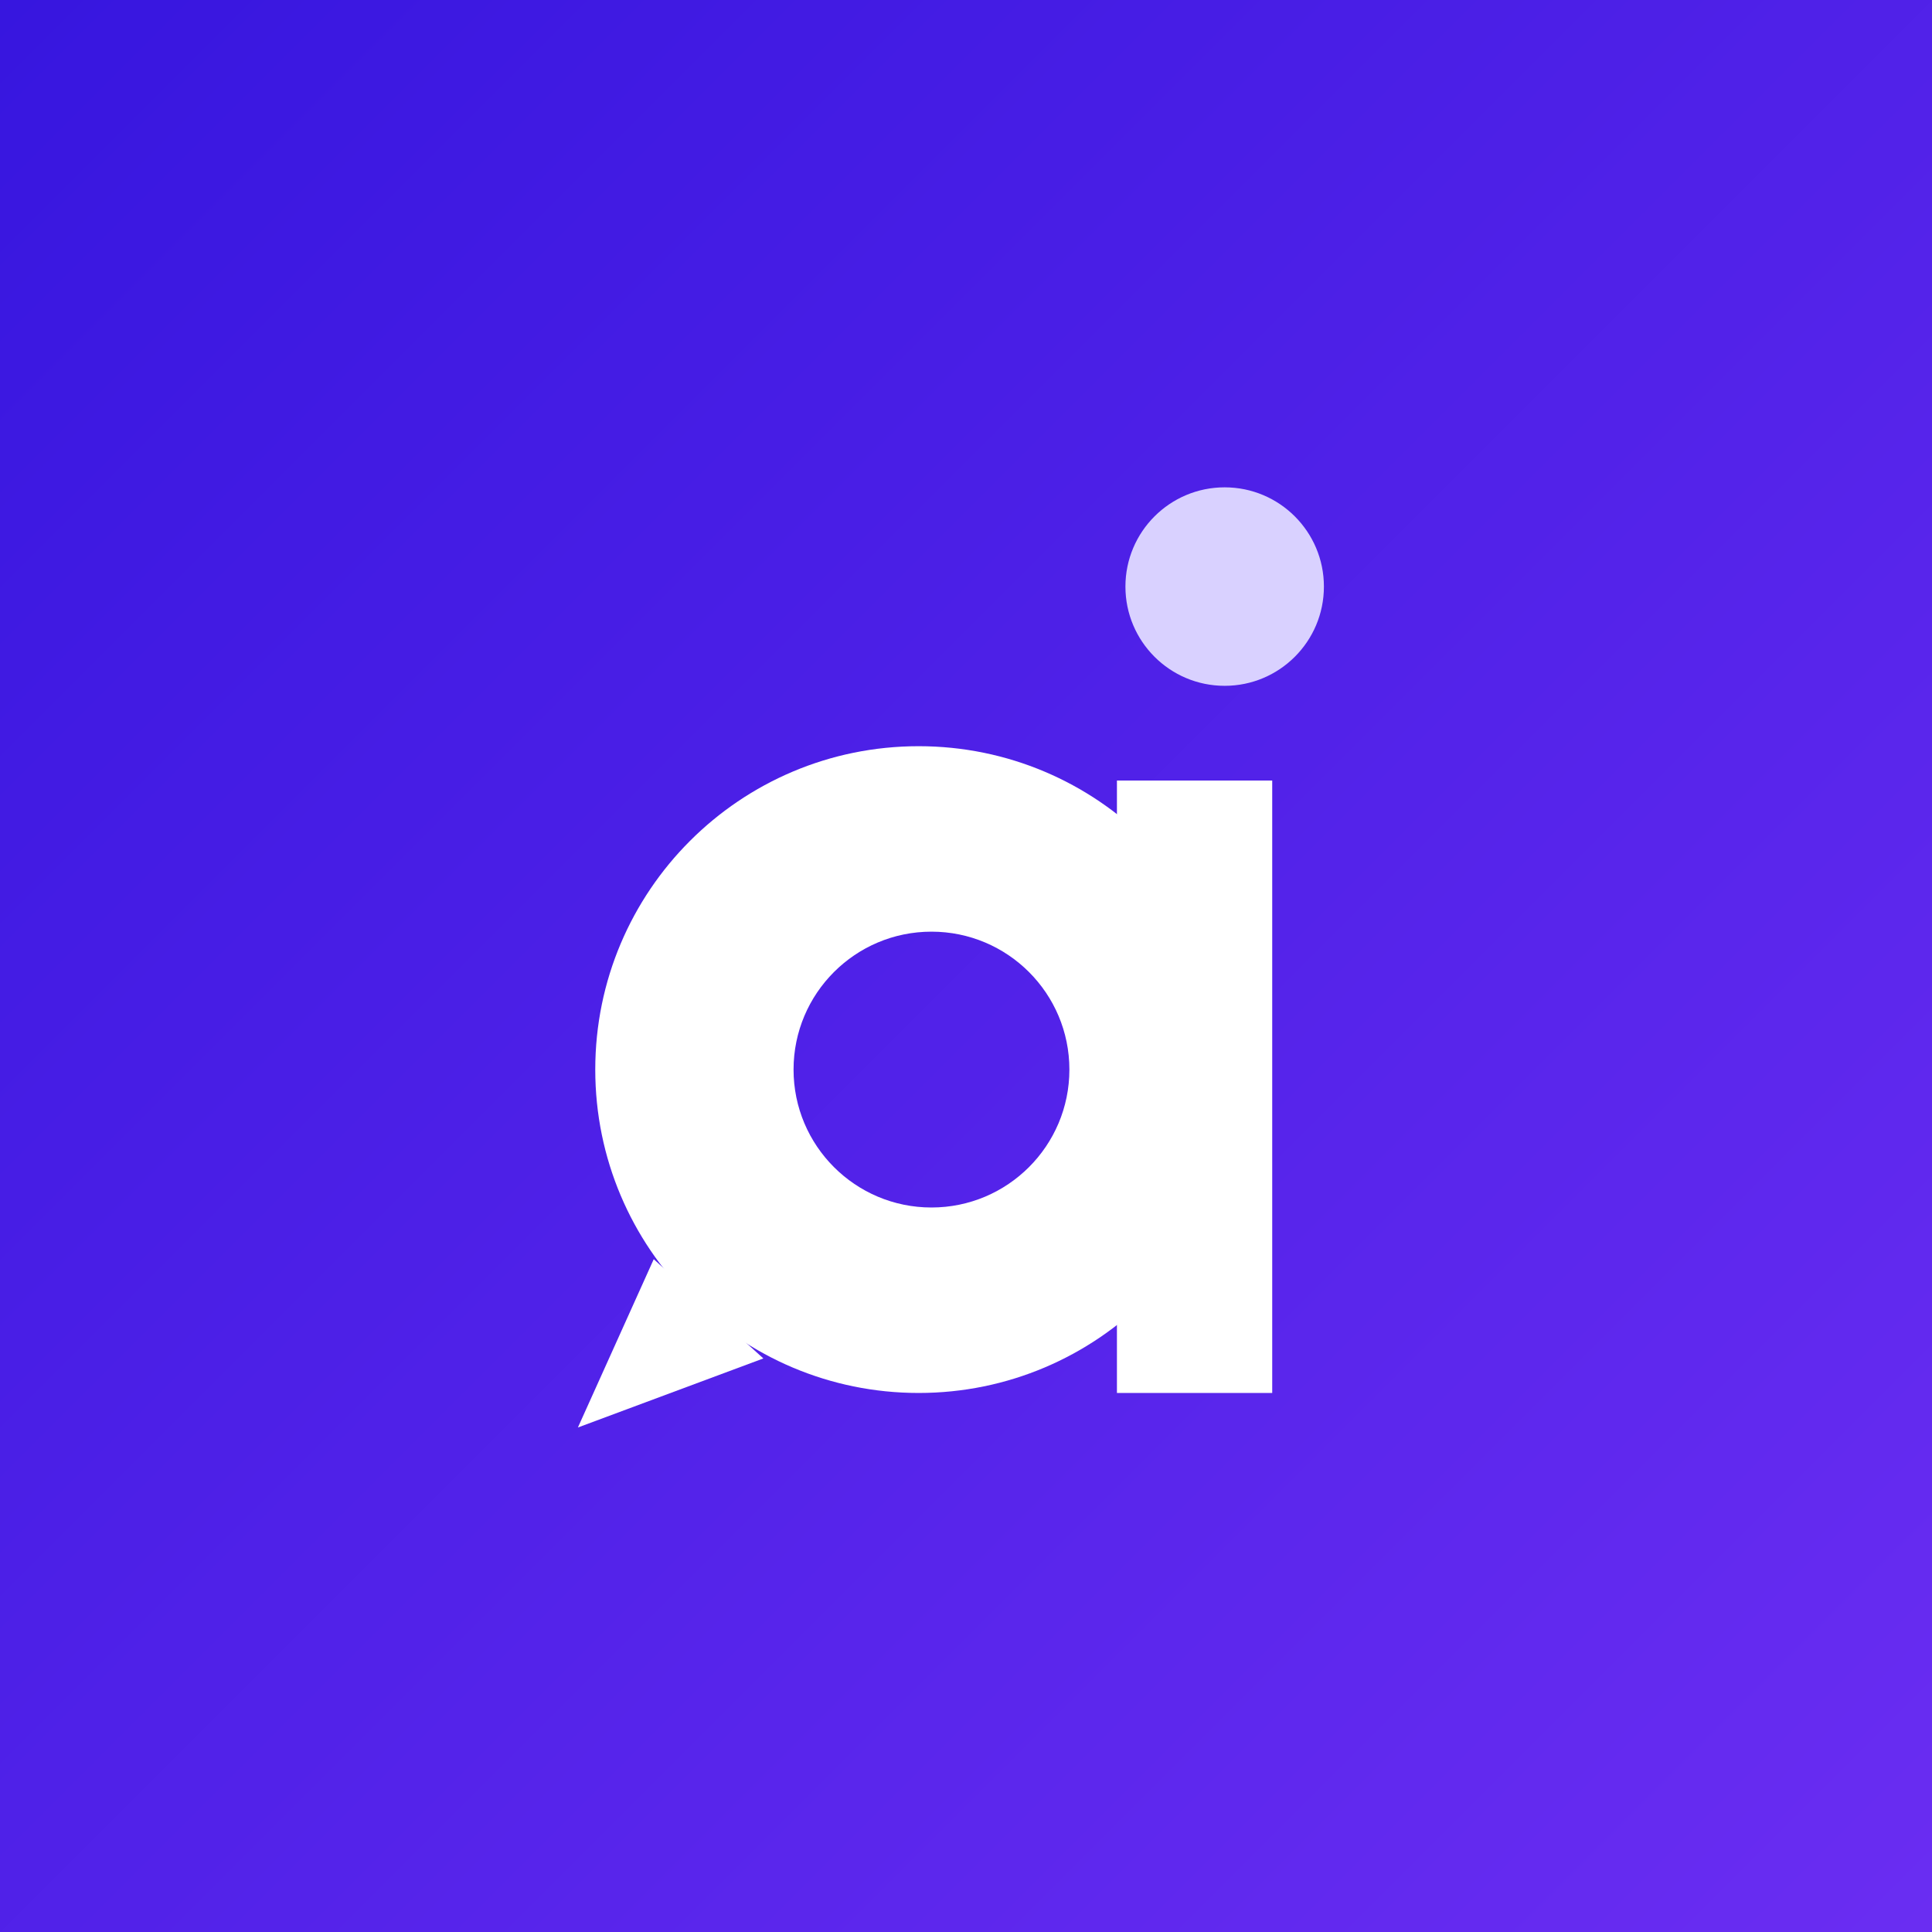
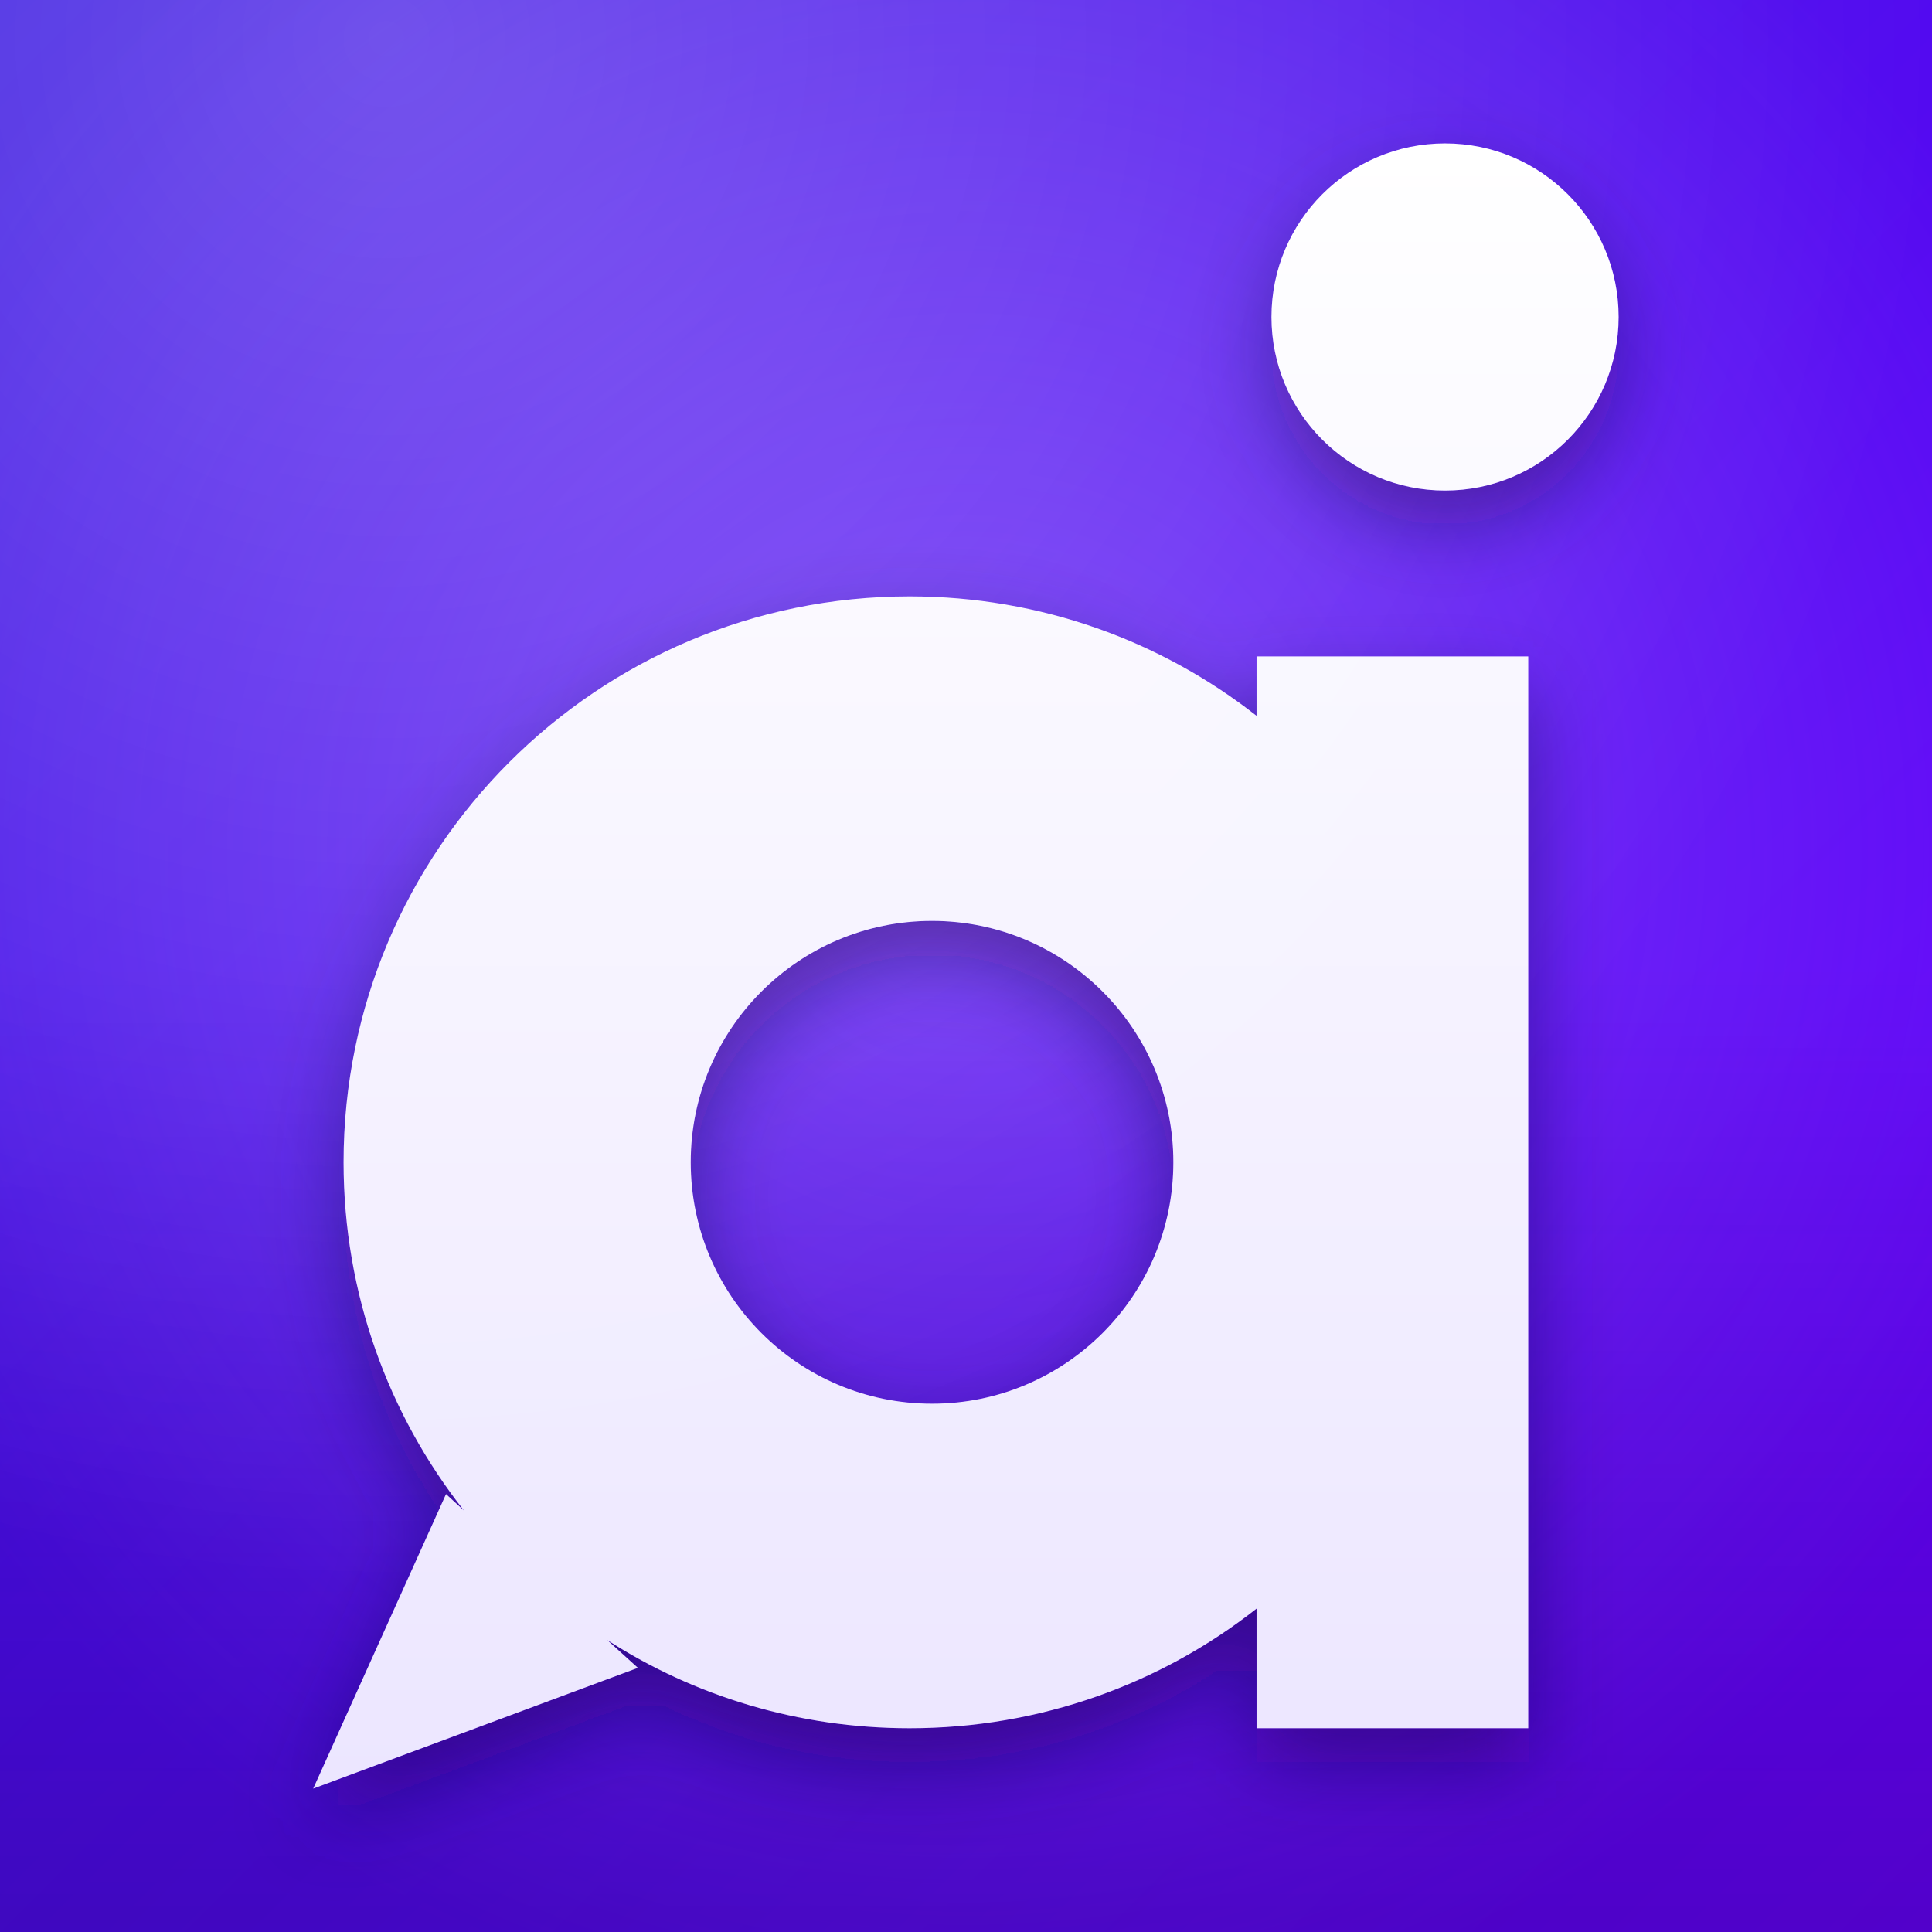
<svg xmlns="http://www.w3.org/2000/svg" viewBox="0 0 1024 1024" width="1024" height="1024">
  <defs>
-     <linearGradient id="tile" x1="0" y1="0" x2="1024" y2="1024" gradientUnits="userSpaceOnUse">
-       <stop offset="0" stop-color="#3716DF" />
-       <stop offset="1" stop-color="#6A2DF2" />
+     <linearGradient id="bg" x1="0" y1="0" x2="1024" y2="1024" gradientUnits="userSpaceOnUse">
+       <stop offset="0%" stop-color="#3715E0" />
+       <stop offset="100%" stop-color="#6D00FF" />
    </linearGradient>
-     <mask id="glyph" maskUnits="userSpaceOnUse" x="0" y="0" width="1024" height="1024">
-       <circle cx="486.9" cy="566.9" r="171.4" fill="#fff" />
-       <rect x="592" y="413.7" width="82.3" height="324.6" fill="#fff" />
-       <polygon points="346.5,667.4 404.6,720 306.3,756.6" fill="#fff" />
-       <circle cx="493.7" cy="566.9" r="73.1" fill="#000" />
+     <radialGradient id="glow0" cx="512" cy="450.6" r="634.9" gradientUnits="userSpaceOnUse">
+       <stop offset="0%" stop-color="#9A6BFF" stop-opacity="0.50" />
+       <stop offset="100%" stop-color="#9A6BFF" stop-opacity="0.00" />
+     </radialGradient>
+     <linearGradient id="foot" x1="0" y1="0" x2="0" y2="1024" gradientUnits="userSpaceOnUse">
+       <stop offset="50%" stop-color="#12024F" stop-opacity="0.00" />
+       <stop offset="100%" stop-color="#12024F" stop-opacity="0.30" />
+     </linearGradient>
+     <radialGradient id="light" cx="204.8" cy="20.5" r="819.2" gradientUnits="userSpaceOnUse">
+       <stop offset="0%" stop-color="#FFFFFF" stop-opacity="0.24" />
+       <stop offset="100%" stop-color="#FFFFFF" stop-opacity="0.00" />
+     </radialGradient>
+     <linearGradient id="mark" x1="0" y1="76" x2="0" y2="948" gradientUnits="userSpaceOnUse">
+       <stop offset="0%" stop-color="#FFFFFF" />
+       <stop offset="100%" stop-color="#ECE6FF" />
+     </linearGradient>
+     <filter id="soft" x="-20%" y="-20%" width="140%" height="160%">
+       <feGaussianBlur stdDeviation="22" />
+     </filter>
+     <mask id="outside" maskUnits="userSpaceOnUse" x="0" y="0" width="1024" height="1024">
+       <rect width="1024" height="1024" fill="#fff" />
+       <path d="M666 379.4L666 347.9L810 347.9L810 916L666 916L666 852.6C615.4 892.4 551.5 916 482.1 916C423.1 916 368.1 899 321.9 869.3L338.1 884L166 948L236.4 791.9L245.9 800.6C205.9 749.8 182.1 685.7 182.1 616C182.1 450.4 316.4 316.1 482.1 316.1C551.5 316.1 615.4 339.7 666 379.4ZM366.1 616C366.1 686.7 423.3 744 494 744C564.6 744 621.9 686.7 621.9 616C621.9 545.4 564.6 488.1 494 488.1C423.3 488.1 366.1 545.4 366.1 616Z" />
+       <circle cx="765.9" cy="168" r="92" />
    </mask>
  </defs>
-   <rect width="1024" height="1024" fill="url(#tile)" />
-   <rect width="1024" height="1024" fill="#FFFFFF" mask="url(#glyph)" />
-   <circle cx="649.1" cy="310.9" r="52.6" fill="#D9D1FF" />
+   <rect width="1024" height="1024" fill="url(#bg)" />
+   <rect width="1024" height="1024" fill="url(#glow0)" />
+   <rect width="1024" height="1024" fill="url(#foot)" />
+   <g mask="url(#outside)">
+     <g filter="url(#soft)" transform="translate(0 18)" fill="#12024F" fill-opacity="0.5">
+       <path d="M666 379.4L666 347.9L810 347.9L810 916L666 916L666 852.6C615.4 892.4 551.5 916 482.1 916C423.1 916 368.1 899 321.9 869.3L338.1 884L166 948L236.4 791.9L245.9 800.6C205.9 749.8 182.1 685.7 182.1 616C182.1 450.4 316.4 316.1 482.1 316.1C551.5 316.1 615.4 339.7 666 379.4ZM366.1 616C366.1 686.7 423.3 744 494 744C564.6 744 621.9 686.7 621.9 616C621.9 545.4 564.6 488.1 494 488.1C423.3 488.1 366.1 545.4 366.1 616Z" />
+       <circle cx="765.9" cy="168" r="92" />
+     </g>
+   </g>
+   <path d="M666 379.4L666 347.9L810 347.9L810 916L666 916L666 852.6C615.4 892.4 551.5 916 482.1 916C423.1 916 368.1 899 321.9 869.3L338.1 884L166 948L236.4 791.9L245.9 800.6C205.9 749.8 182.1 685.7 182.1 616C182.1 450.4 316.4 316.1 482.1 316.1C551.5 316.1 615.4 339.7 666 379.4ZM366.1 616C366.1 686.7 423.3 744 494 744C564.6 744 621.9 686.7 621.9 616C621.9 545.4 564.6 488.1 494 488.1C423.3 488.1 366.1 545.4 366.1 616Z" fill="url(#mark)" />
+   <circle cx="765.9" cy="168" r="92" fill="url(#mark)" />
+   <rect width="1024" height="1024" fill="url(#light)" />
</svg>
